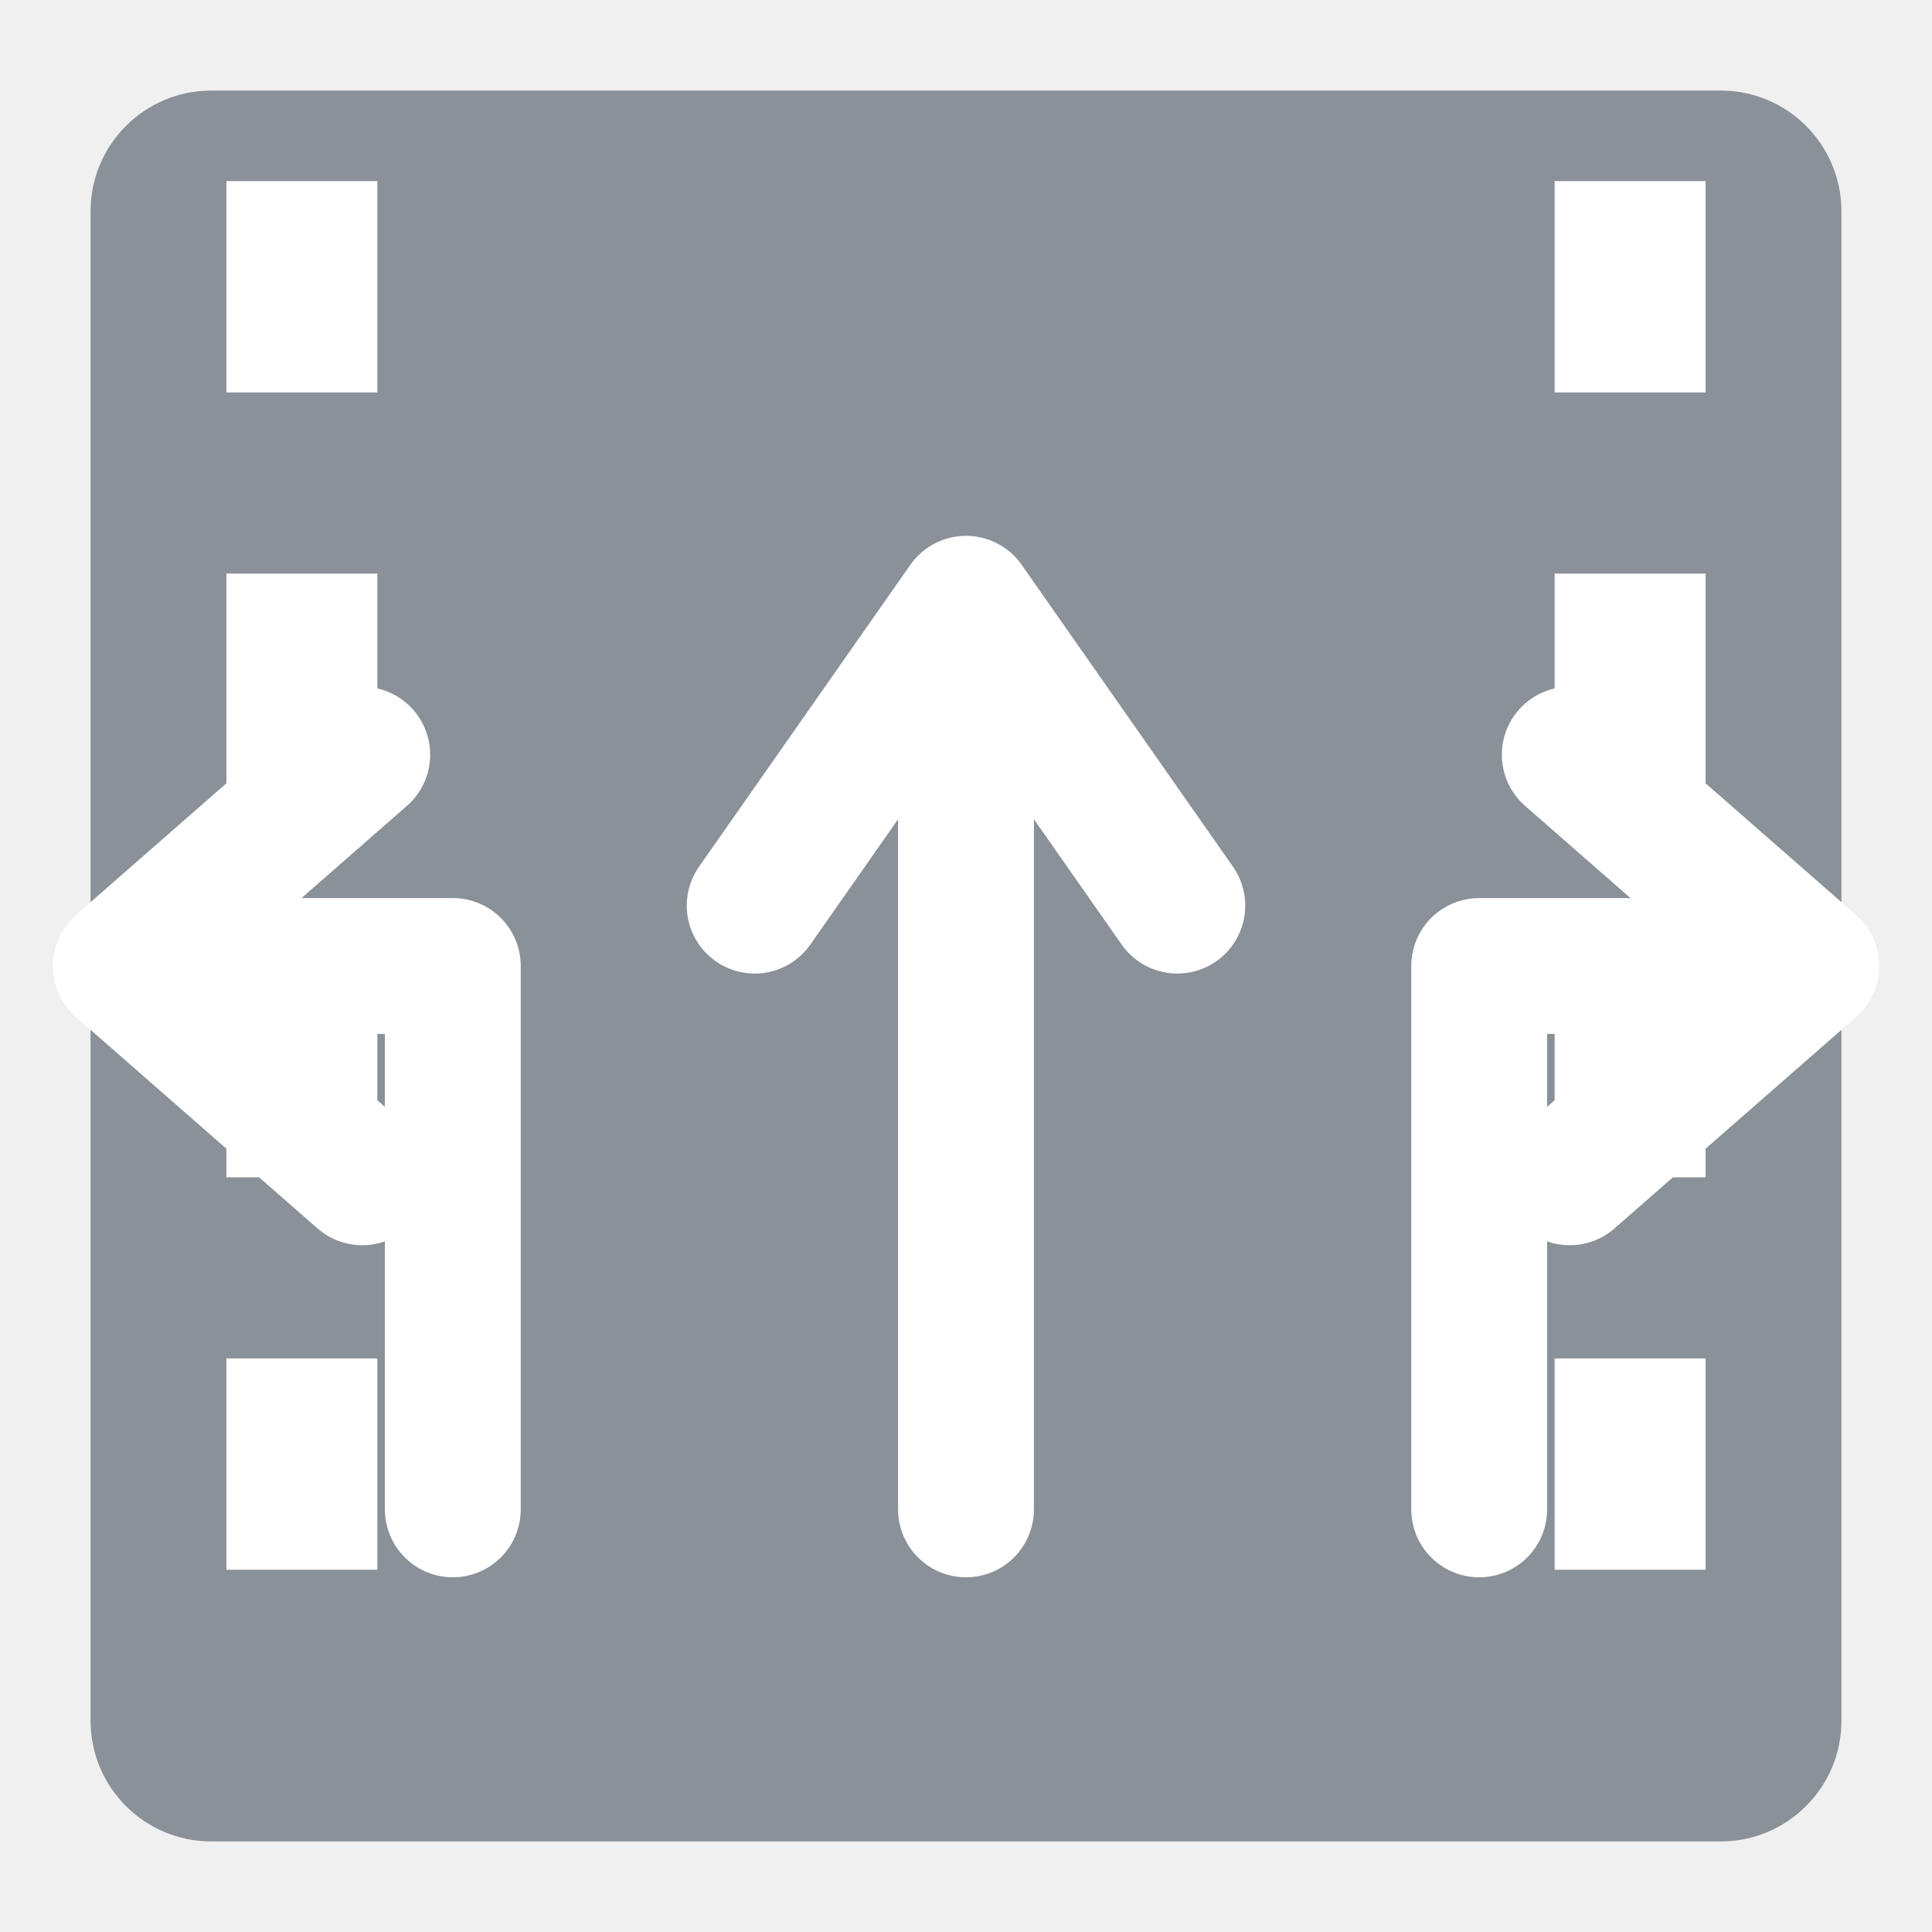
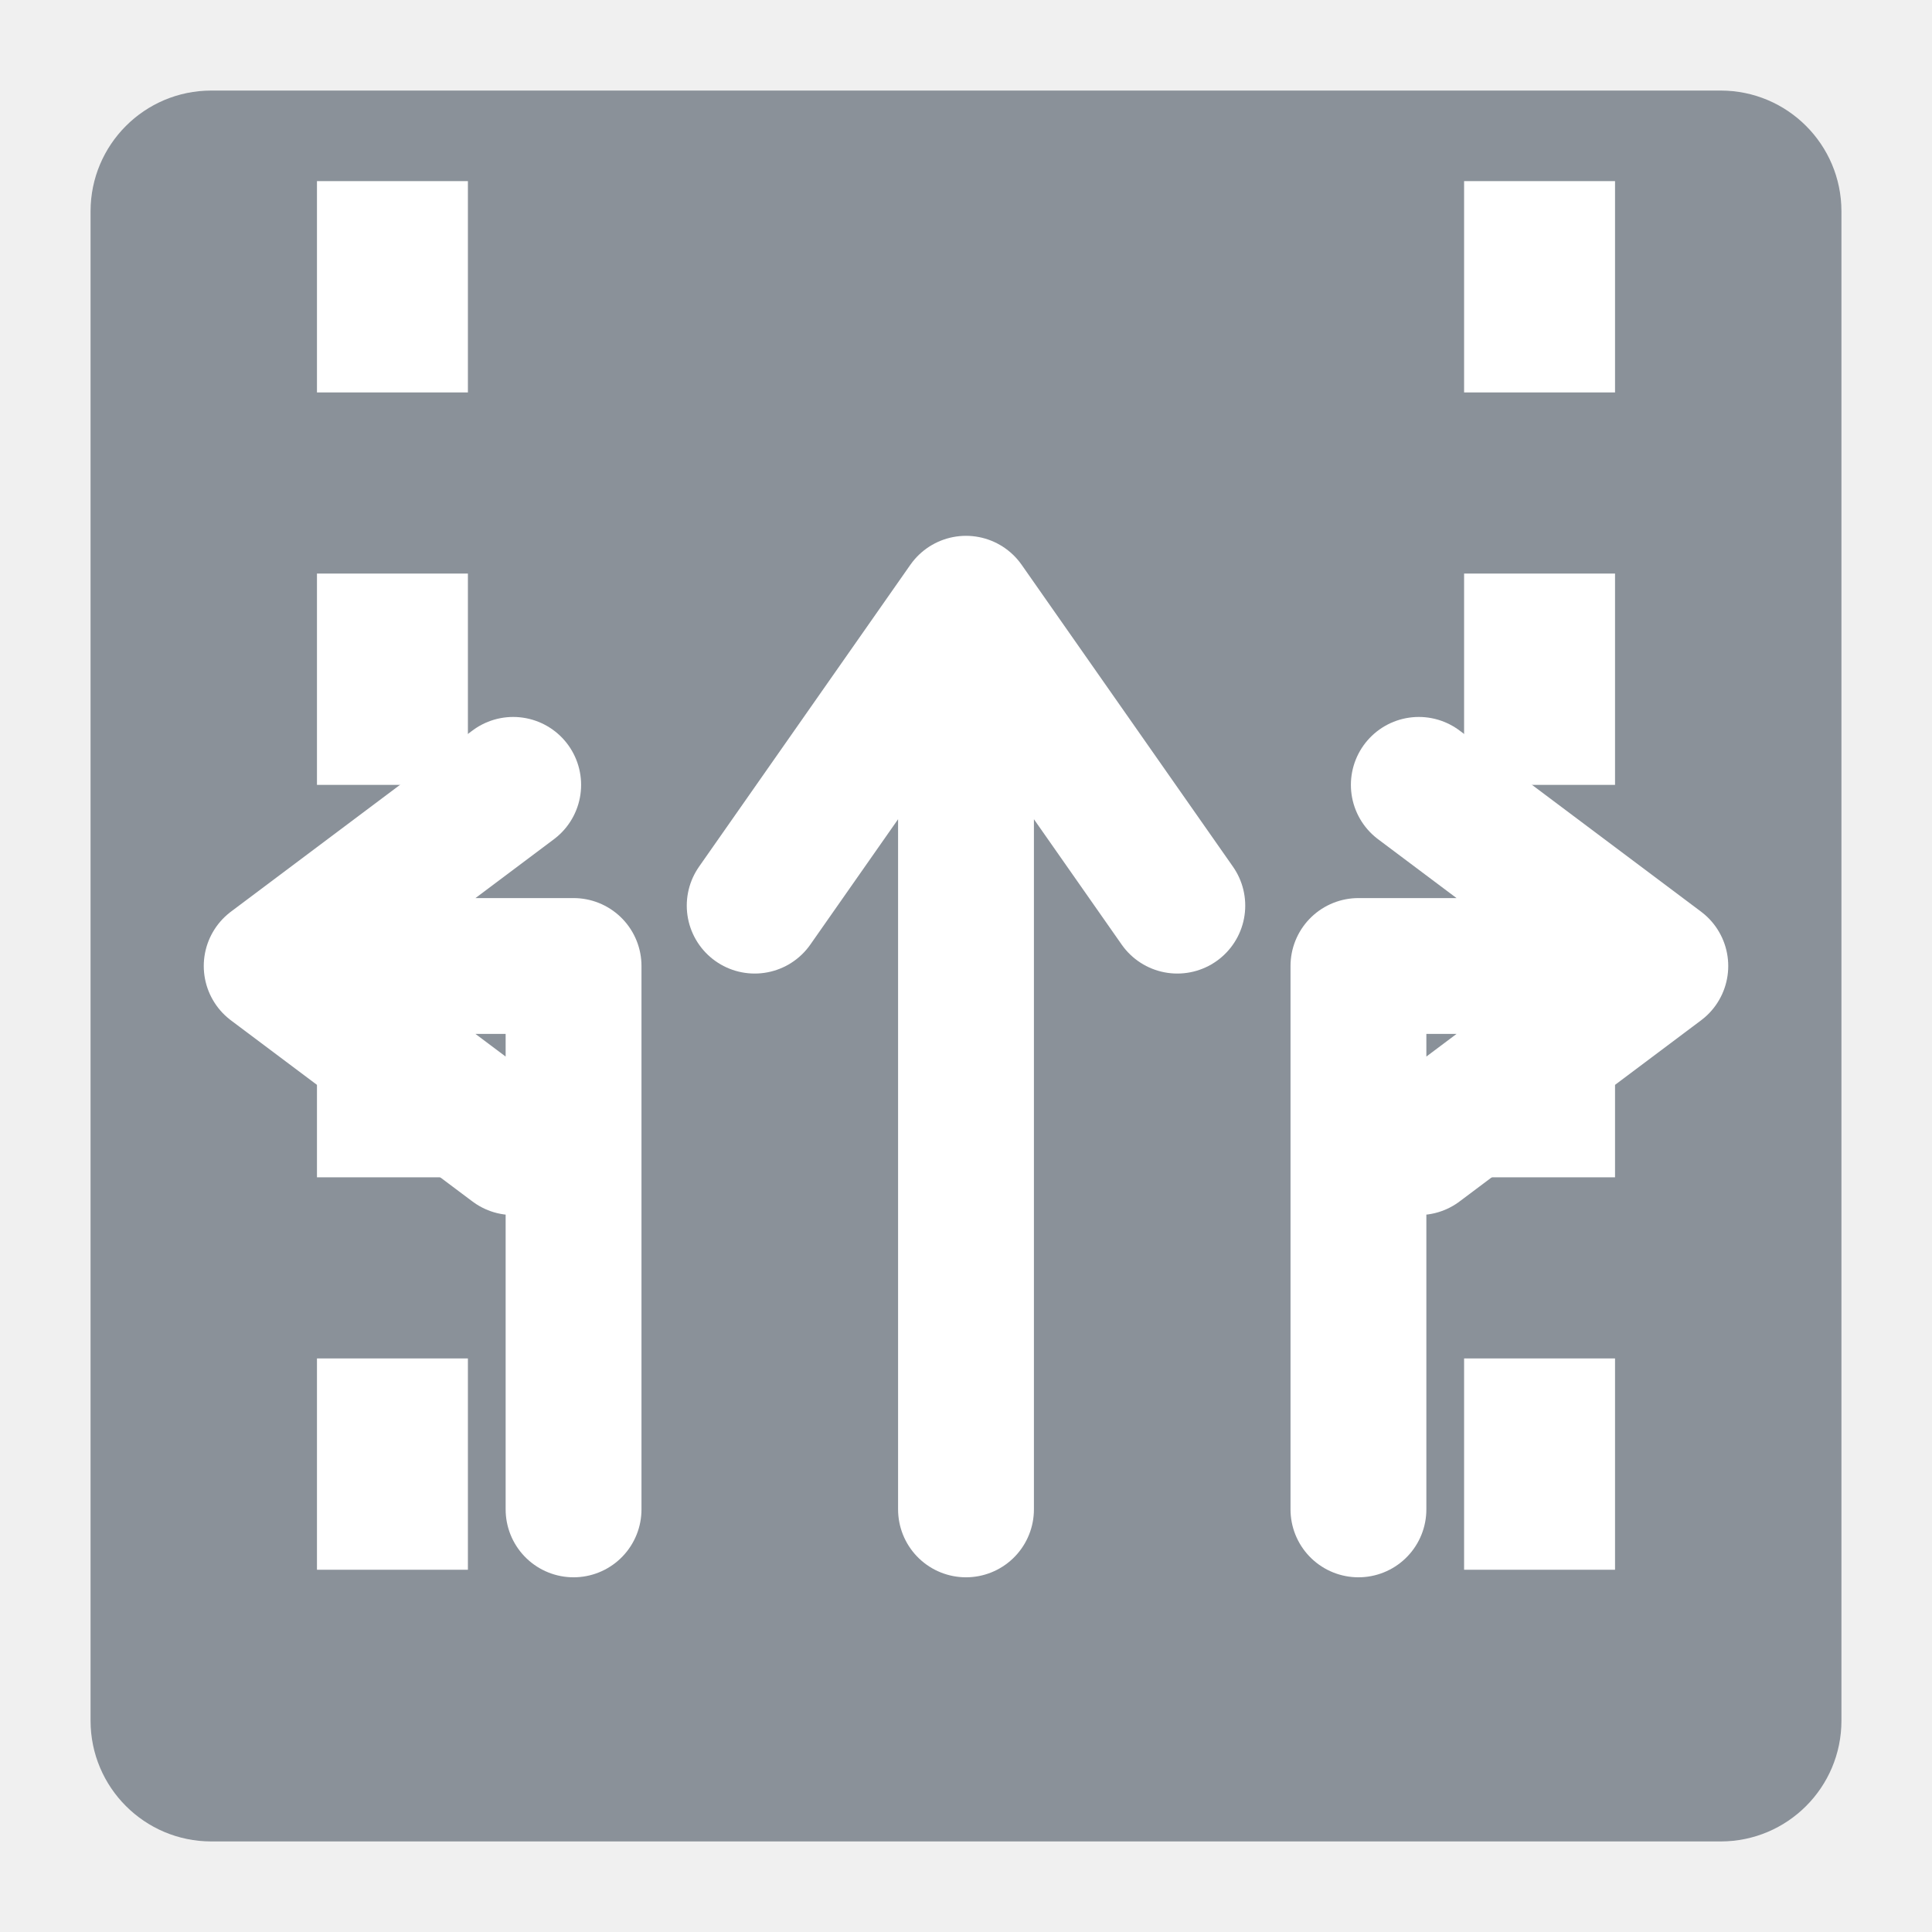
<svg xmlns="http://www.w3.org/2000/svg" width="64" height="64" viewBox="0 0 64 64">
  <rect x="3" y="3" width="58" height="58" rx="4" fill="#8A9199" />
-   <line x1="10" y1="6" x2="10" y2="58" stroke="#FFFFFF" stroke-width="5" stroke-dasharray="7 6" />
-   <line x1="54" y1="6" x2="54" y2="58" stroke="#FFFFFF" stroke-width="5" stroke-dasharray="7 6" />
-   <path d="M15 50 L15 32 L6 32 M12 25 L4 32 L12 39" fill="none" stroke="#FFFFFF" stroke-width="4.5" stroke-linecap="round" stroke-linejoin="round" />
+   <line x1="13" y1="6" x2="13" y2="58" stroke="#FFFFFF" stroke-width="5" stroke-dasharray="7 6" />
+   <line x1="51" y1="6" x2="51" y2="58" stroke="#FFFFFF" stroke-width="5" stroke-dasharray="7 6" />
+   <path d="M19 50 L19 32 L11 32 M17 26 L9 32 L17 38" fill="none" stroke="#FFFFFF" stroke-width="4.5" stroke-linecap="round" stroke-linejoin="round" />
  <path d="M32 50 L32 22 M25 30 L32 20 L39 30" fill="none" stroke="#FFFFFF" stroke-width="4.5" stroke-linecap="round" stroke-linejoin="round" />
-   <path d="M49 50 L49 32 L58 32 M52 25 L60 32 L52 39" fill="none" stroke="#FFFFFF" stroke-width="4.5" stroke-linecap="round" stroke-linejoin="round" />
+   <path d="M45 50 L45 32 L53 32 M47 26 L55 32 L47 38" fill="none" stroke="#FFFFFF" stroke-width="4.5" stroke-linecap="round" stroke-linejoin="round" />
</svg>
